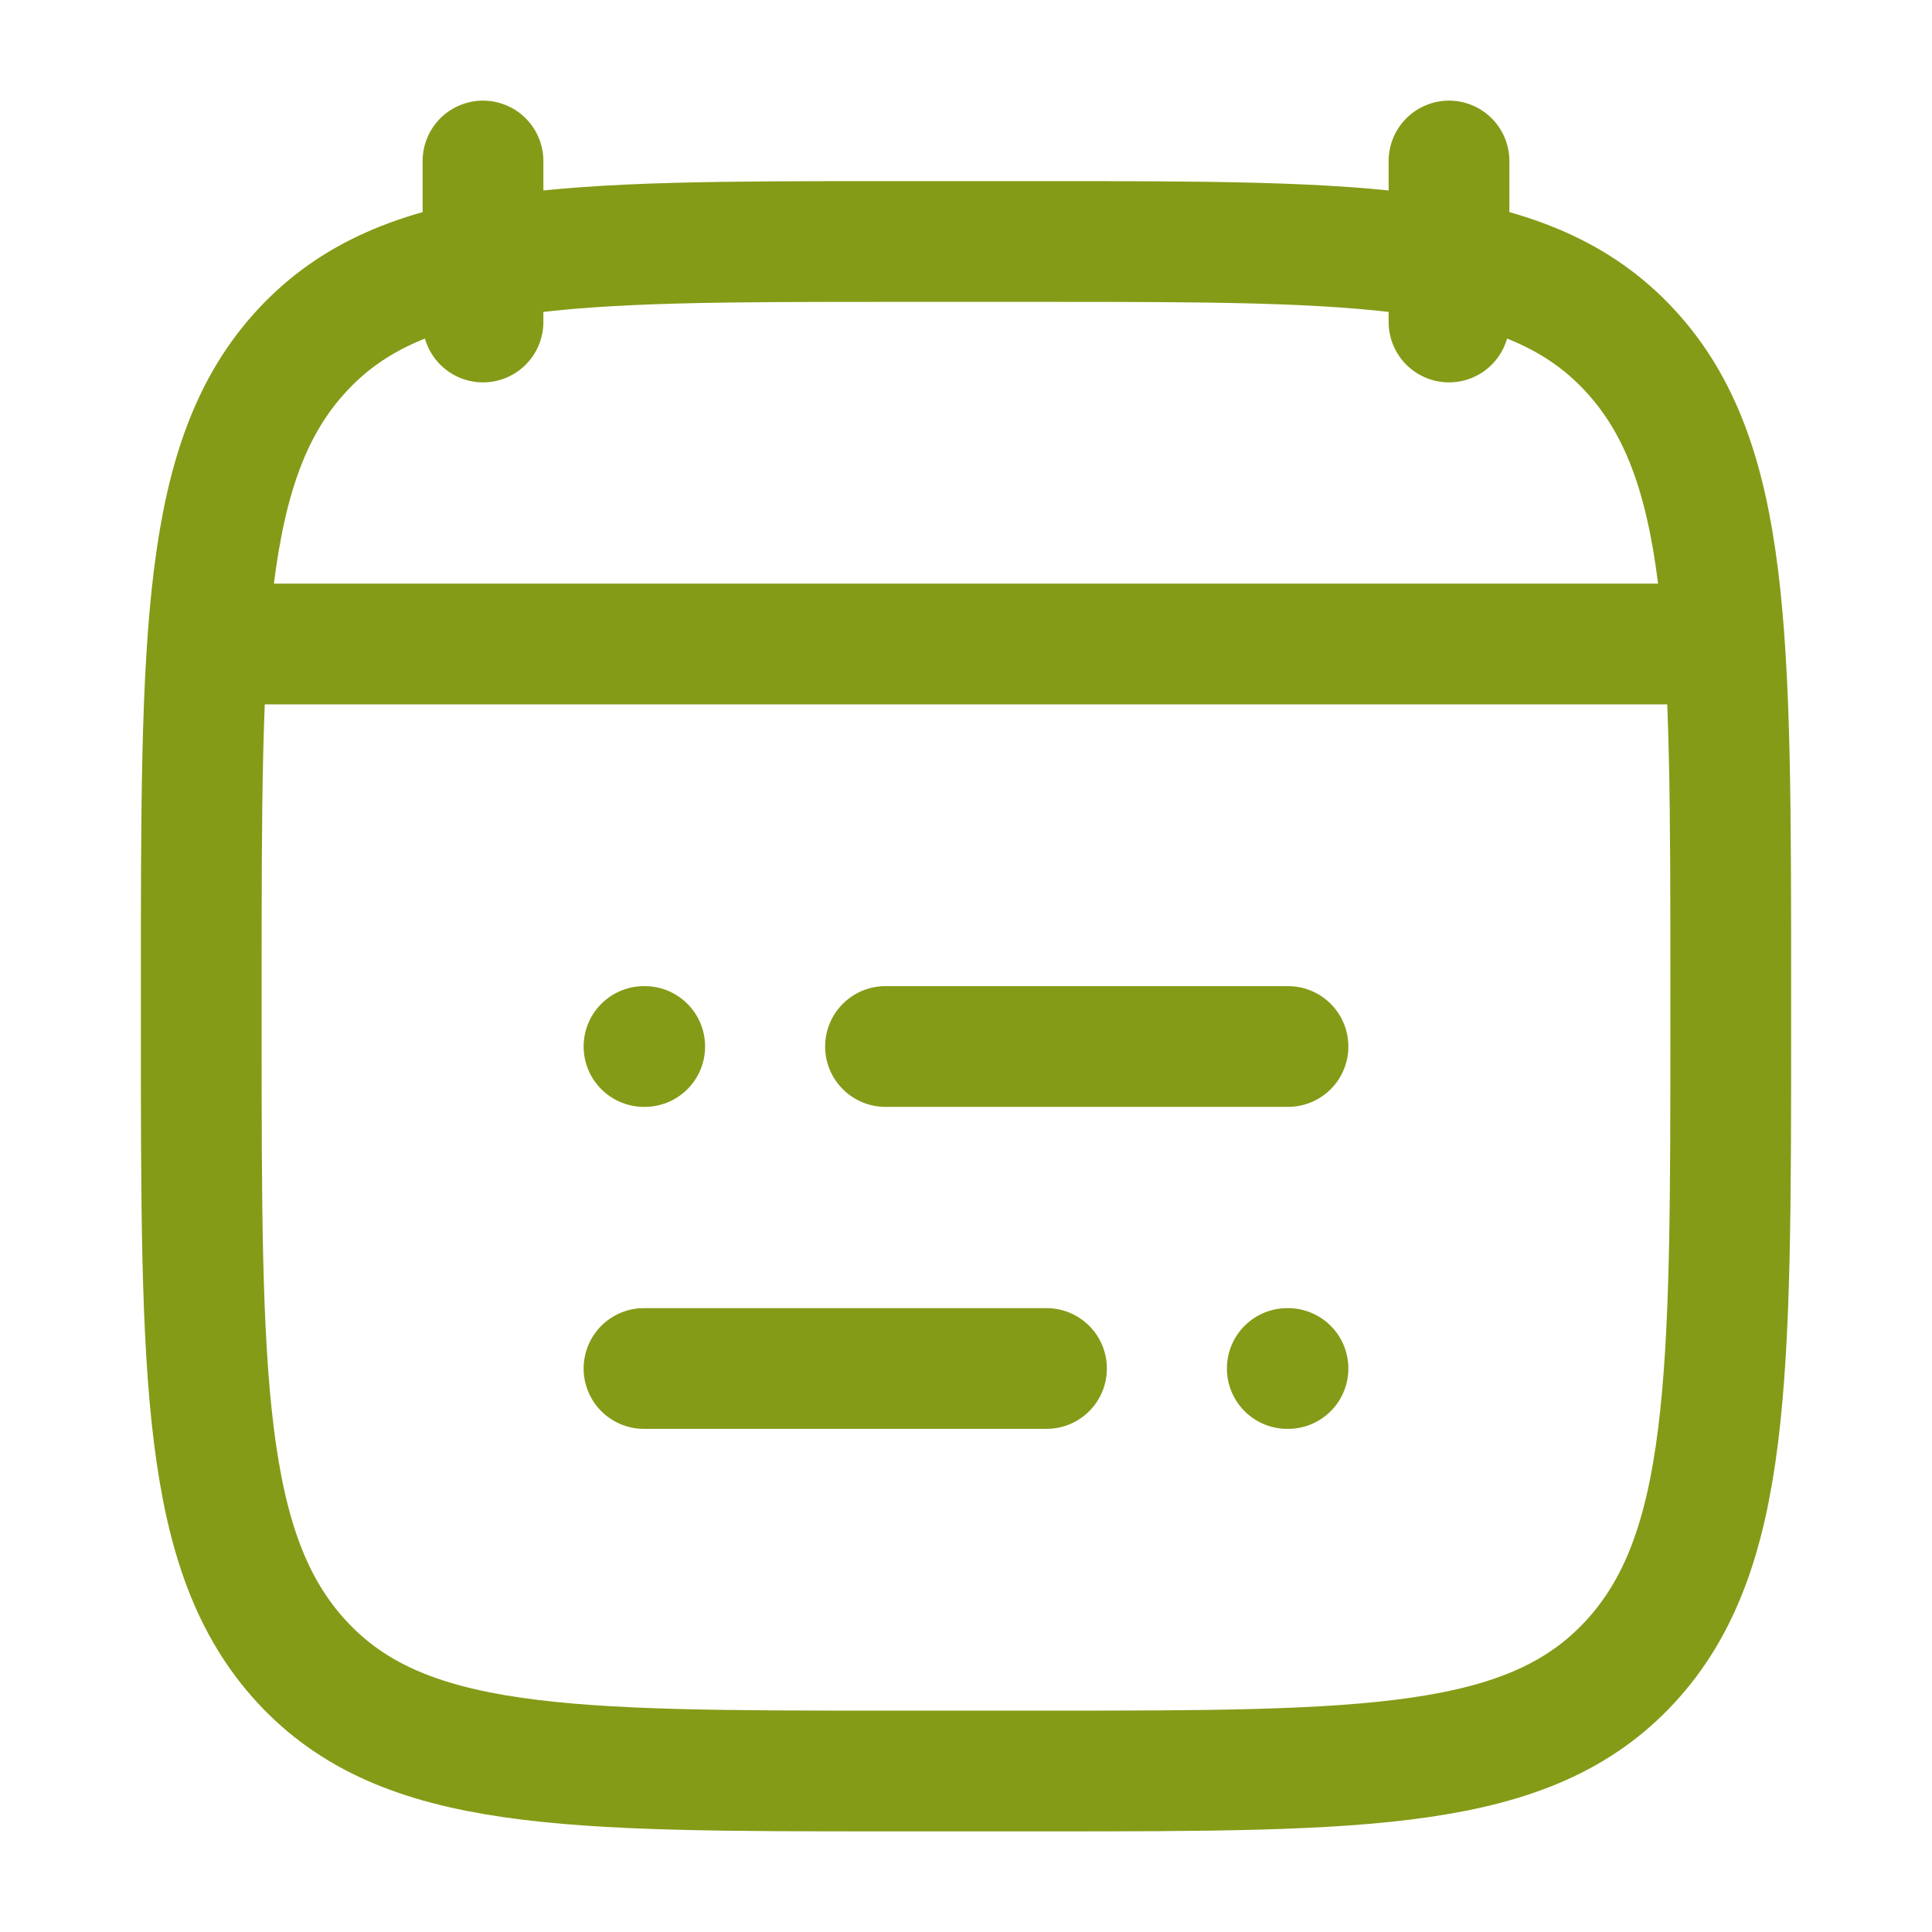
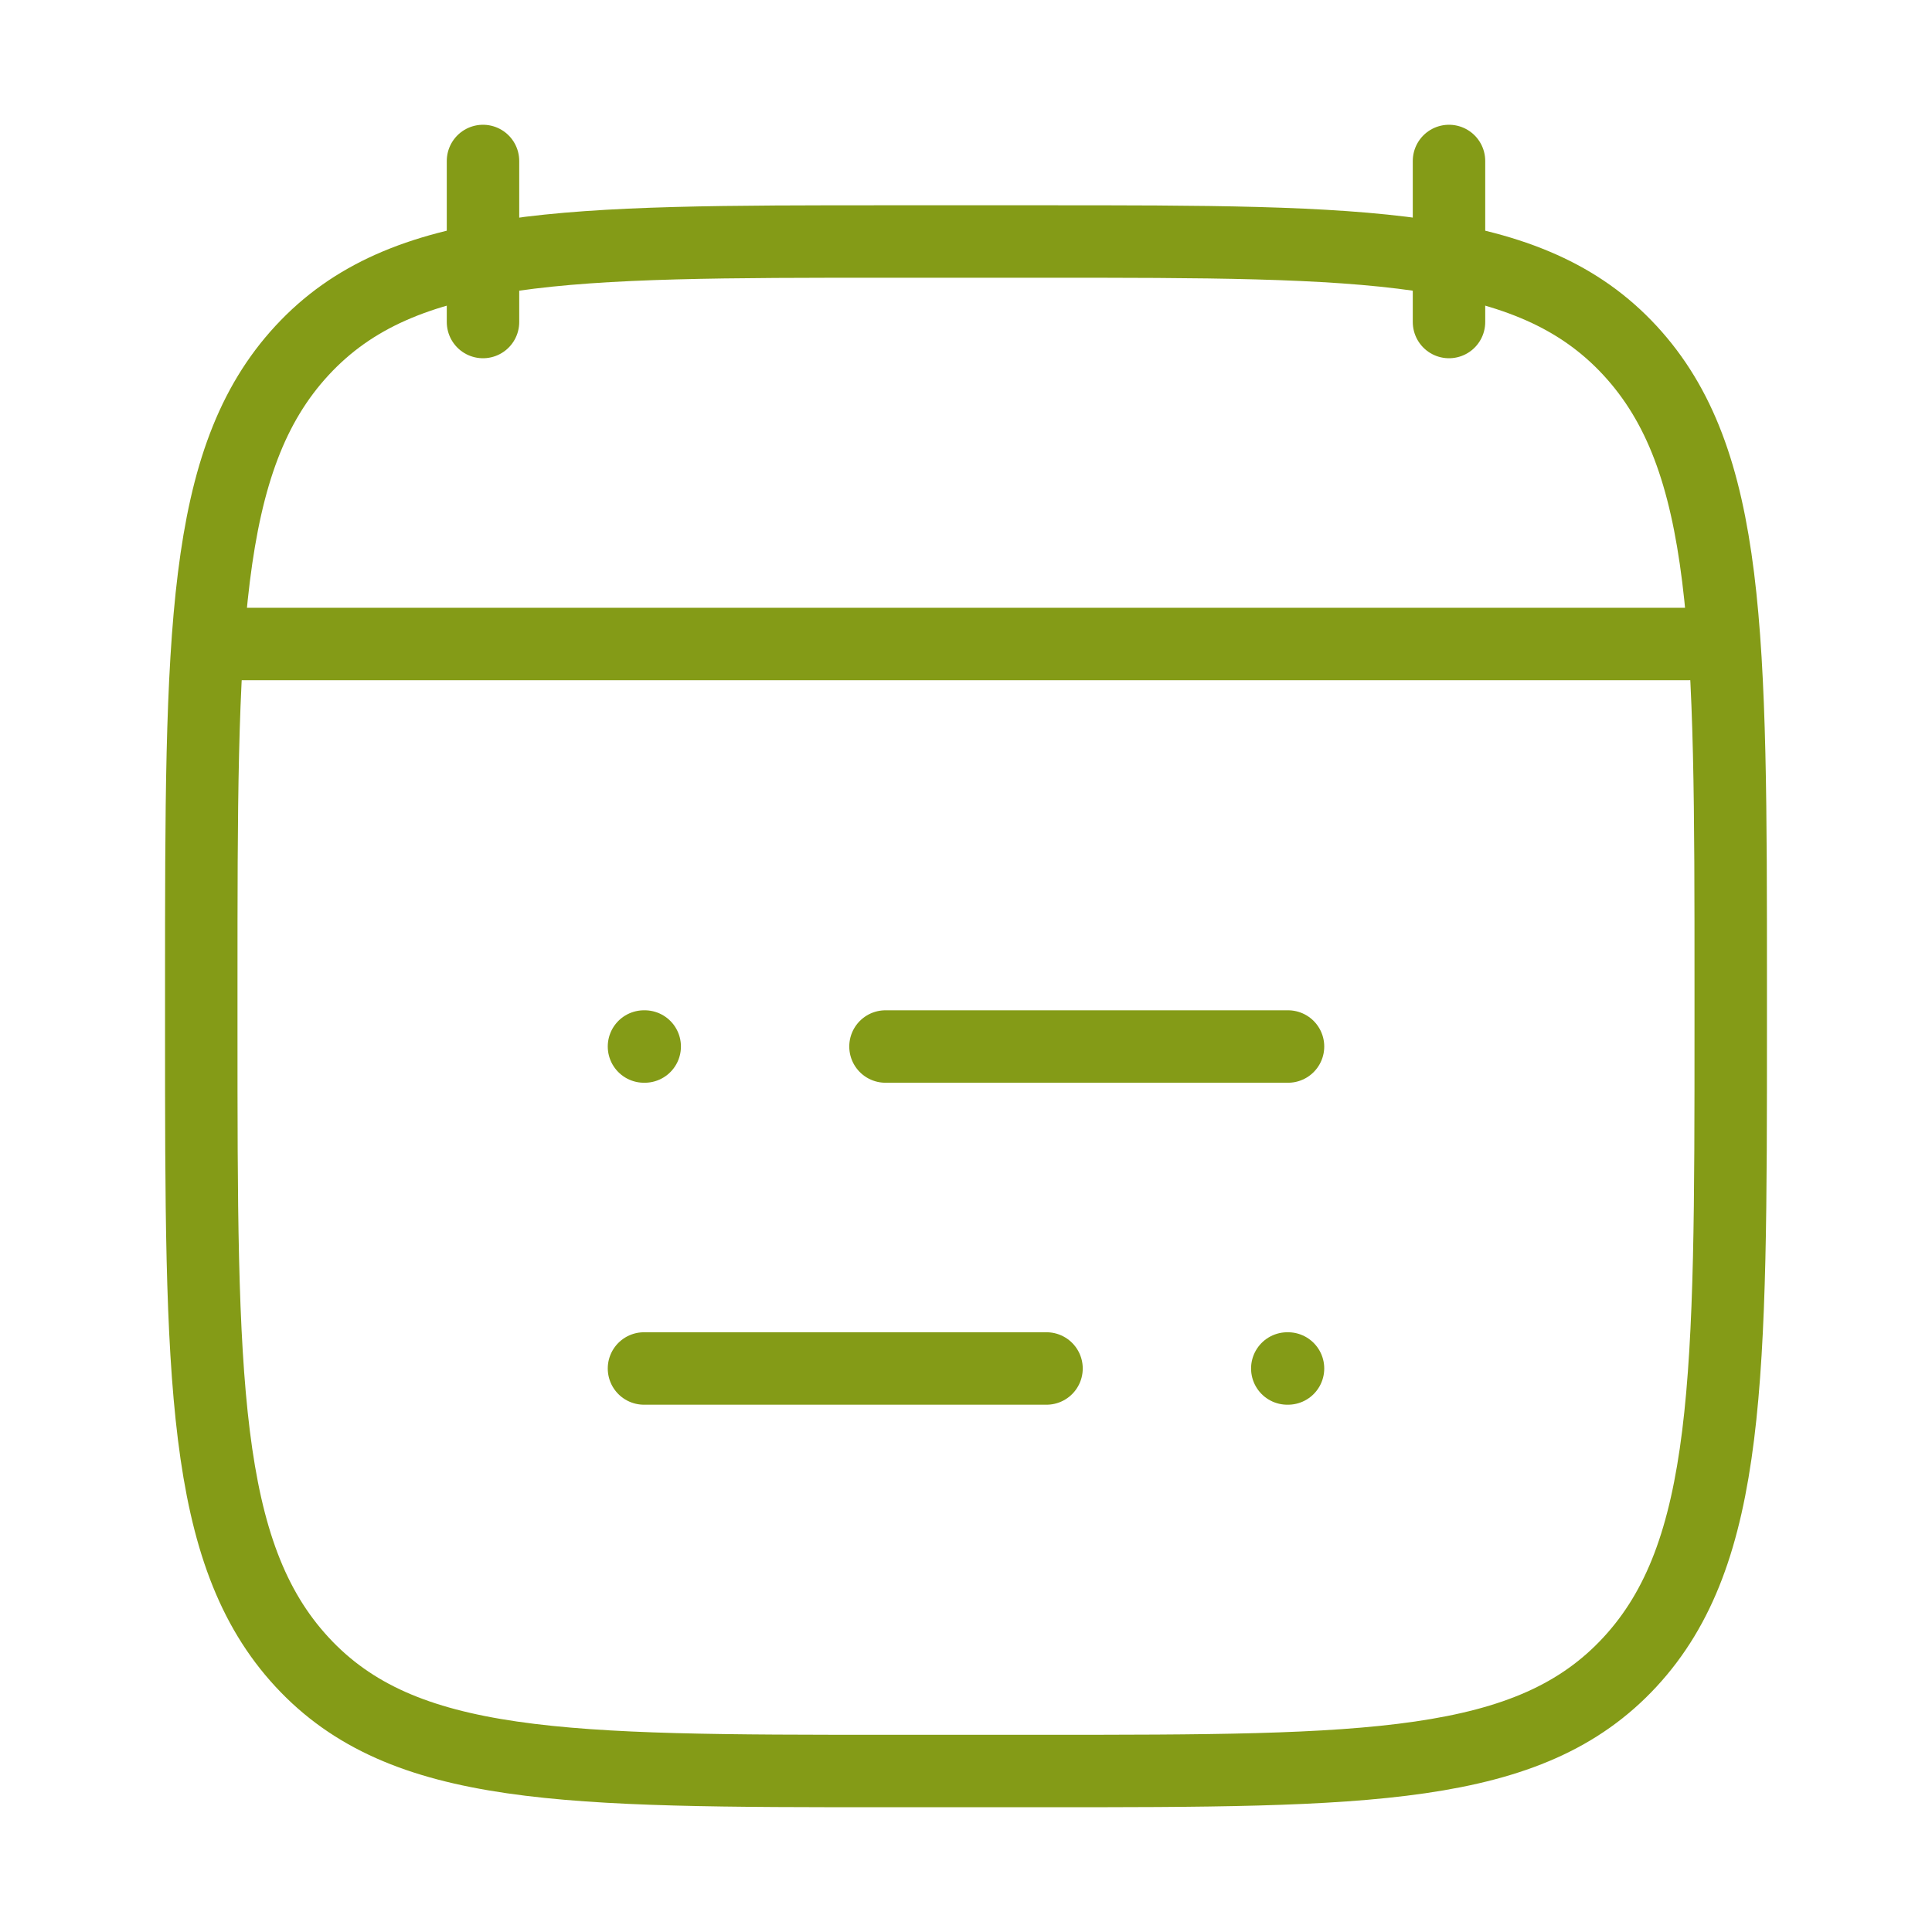
- <svg xmlns="http://www.w3.org/2000/svg" viewBox="0 0 24 24" width="40" height="40" color="#849b17" fill="none">
-   <path d="M11 13H16M8 13H8.009M13 17H8M16 17H15.991" stroke="currentColor" stroke-width="1.5" stroke-linecap="round" stroke-linejoin="round" />
-   <path d="M18 2V4M6 2V4" stroke="currentColor" stroke-width="1.5" stroke-linecap="round" stroke-linejoin="round" />
-   <path d="M2.5 12.243C2.5 7.886 2.5 5.707 3.752 4.354C5.004 3 7.019 3 11.05 3H12.95C16.98 3 18.996 3 20.248 4.354C21.5 5.707 21.5 7.886 21.5 12.243V12.757C21.5 17.114 21.5 19.293 20.248 20.646C18.996 22 16.98 22 12.95 22H11.05C7.019 22 5.004 22 3.752 20.646C2.5 19.293 2.5 17.114 2.5 12.757V12.243Z" stroke="currentColor" stroke-width="1.5" stroke-linecap="round" stroke-linejoin="round" />
-   <path d="M3 8H21" stroke="currentColor" stroke-width="1.5" stroke-linecap="round" stroke-linejoin="round" />
+ <svg xmlns="http://www.w3.org/2000/svg" width="40" height="40" viewBox="0 0 40 40" fill="none">
+   <path d="M18.333 21.667H26.667M13.333 21.667H13.348M21.667 28.333H13.333M26.667 28.333H26.652" stroke="#849B17" stroke-width="1.5" stroke-linecap="round" stroke-linejoin="round" />
+   <path d="M30 3.333V6.667M10 3.333V6.667" stroke="#849B17" stroke-width="1.5" stroke-linecap="round" stroke-linejoin="round" />
+   <path d="M4.167 20.405C4.167 13.143 4.167 9.512 6.254 7.256C8.34 5 11.699 5 18.417 5H21.583C28.301 5 31.66 5 33.746 7.256C35.833 9.512 35.833 13.143 35.833 20.405V21.261C35.833 28.523 35.833 32.154 33.746 34.411C31.66 36.667 28.301 36.667 21.583 36.667H18.417C11.699 36.667 8.34 36.667 6.254 34.411C4.167 32.154 4.167 28.523 4.167 21.261V20.405Z" stroke="#849B17" stroke-width="1.5" stroke-linecap="round" stroke-linejoin="round" />
+   <path d="M5 13.333H35" stroke="#849B17" stroke-width="1.5" stroke-linecap="round" stroke-linejoin="round" />
</svg>
